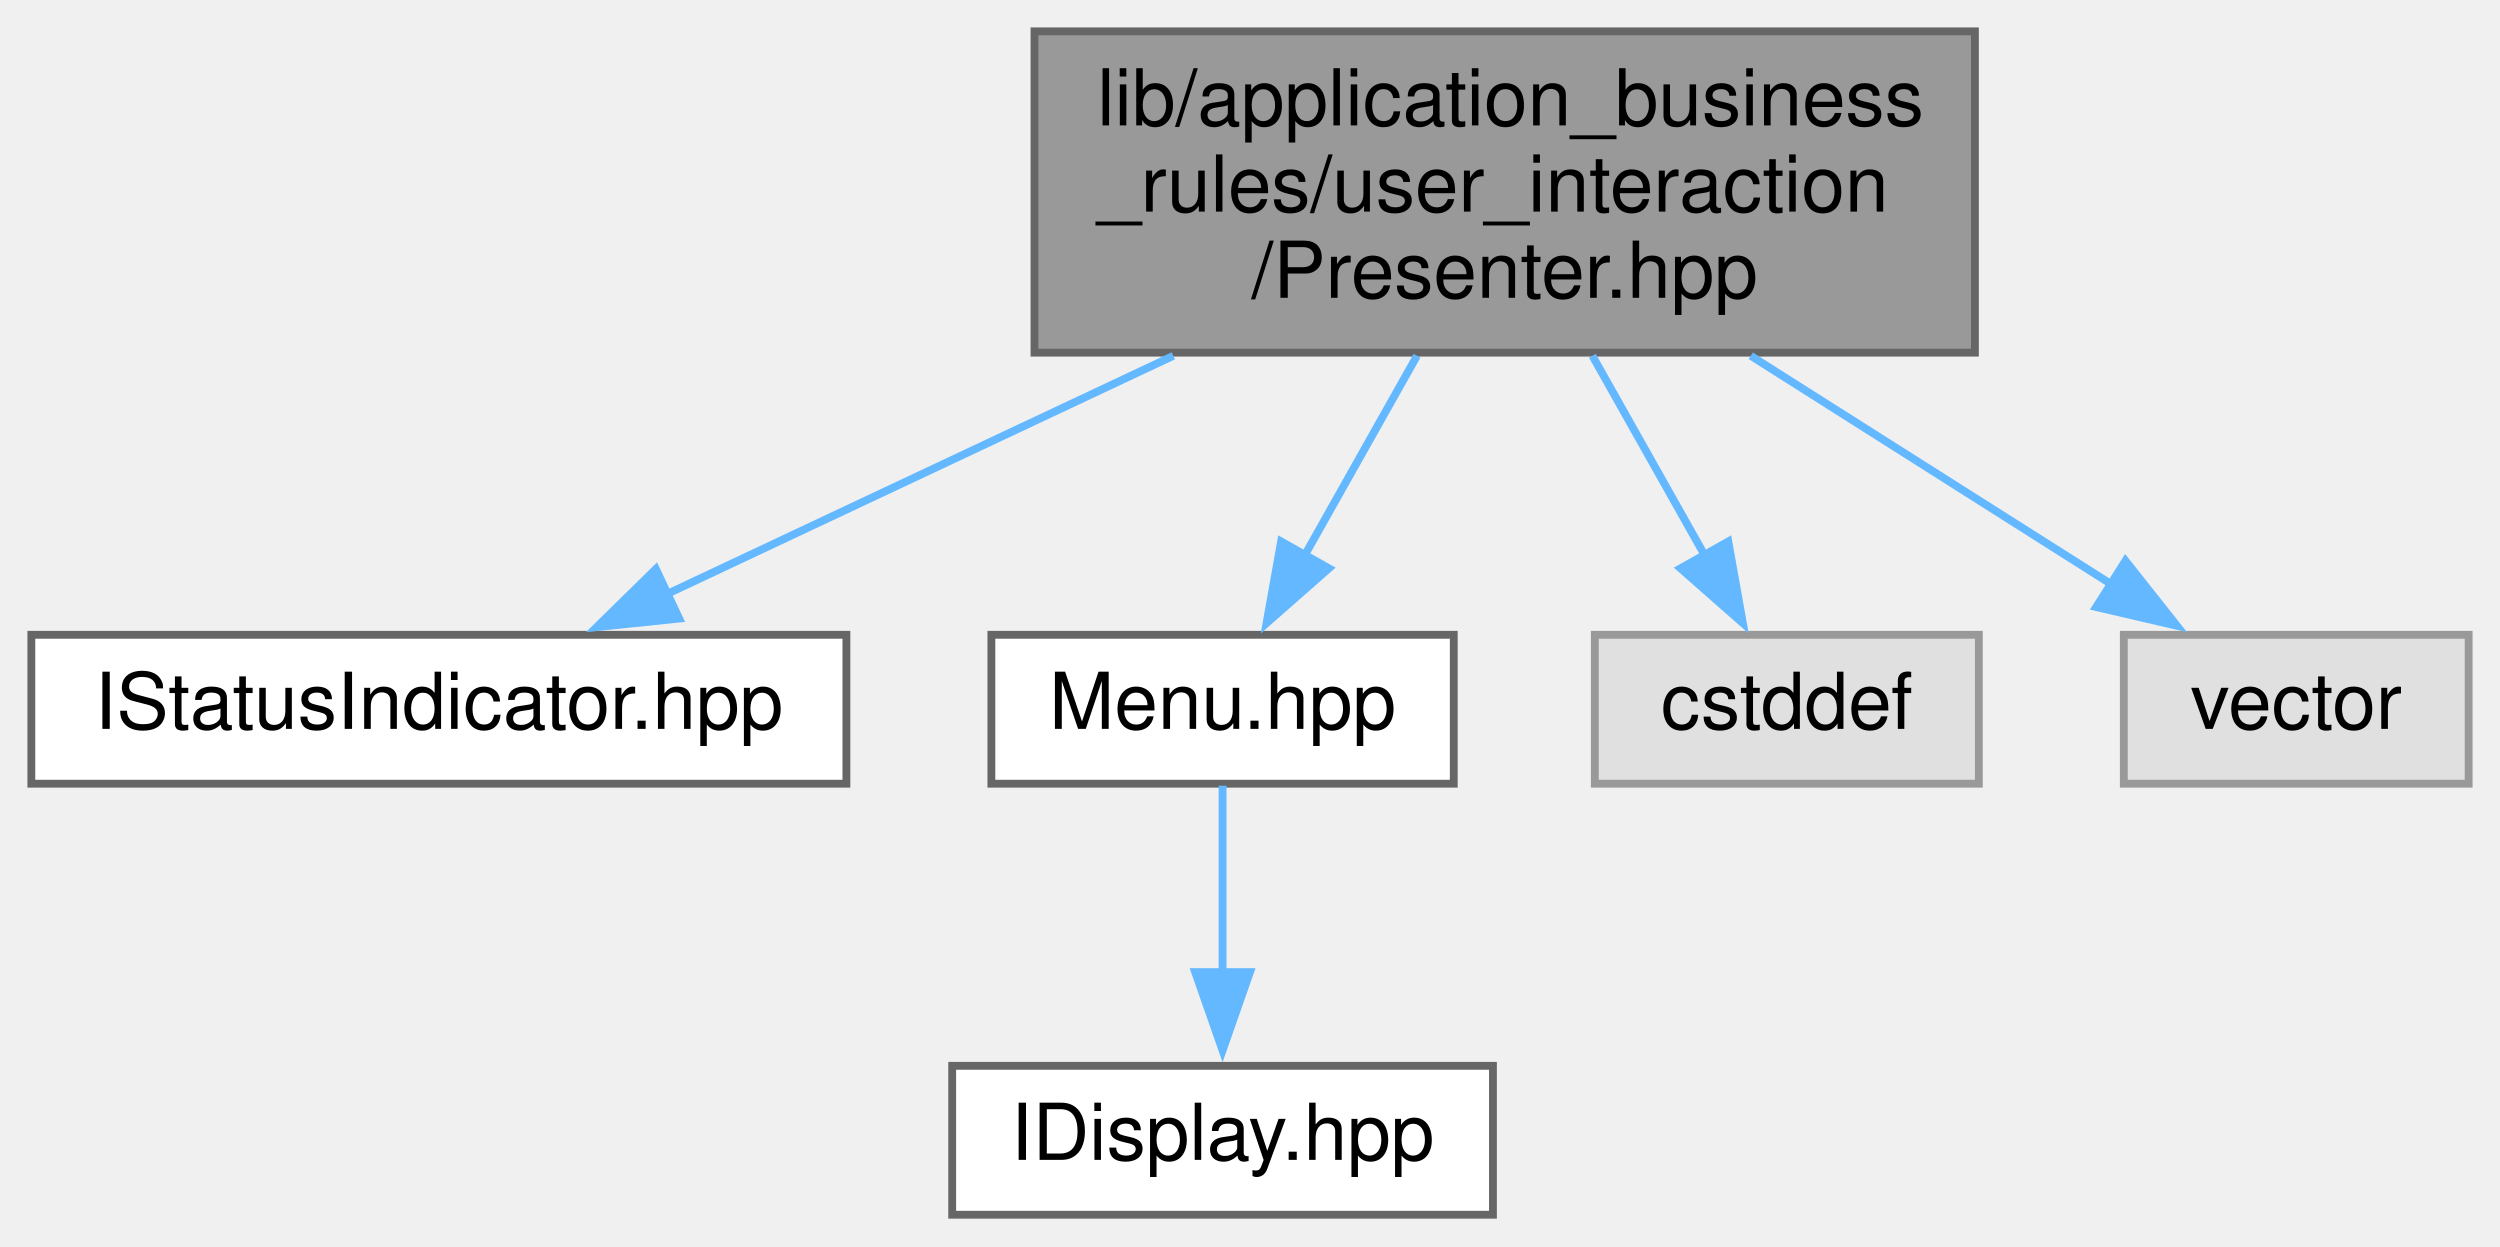
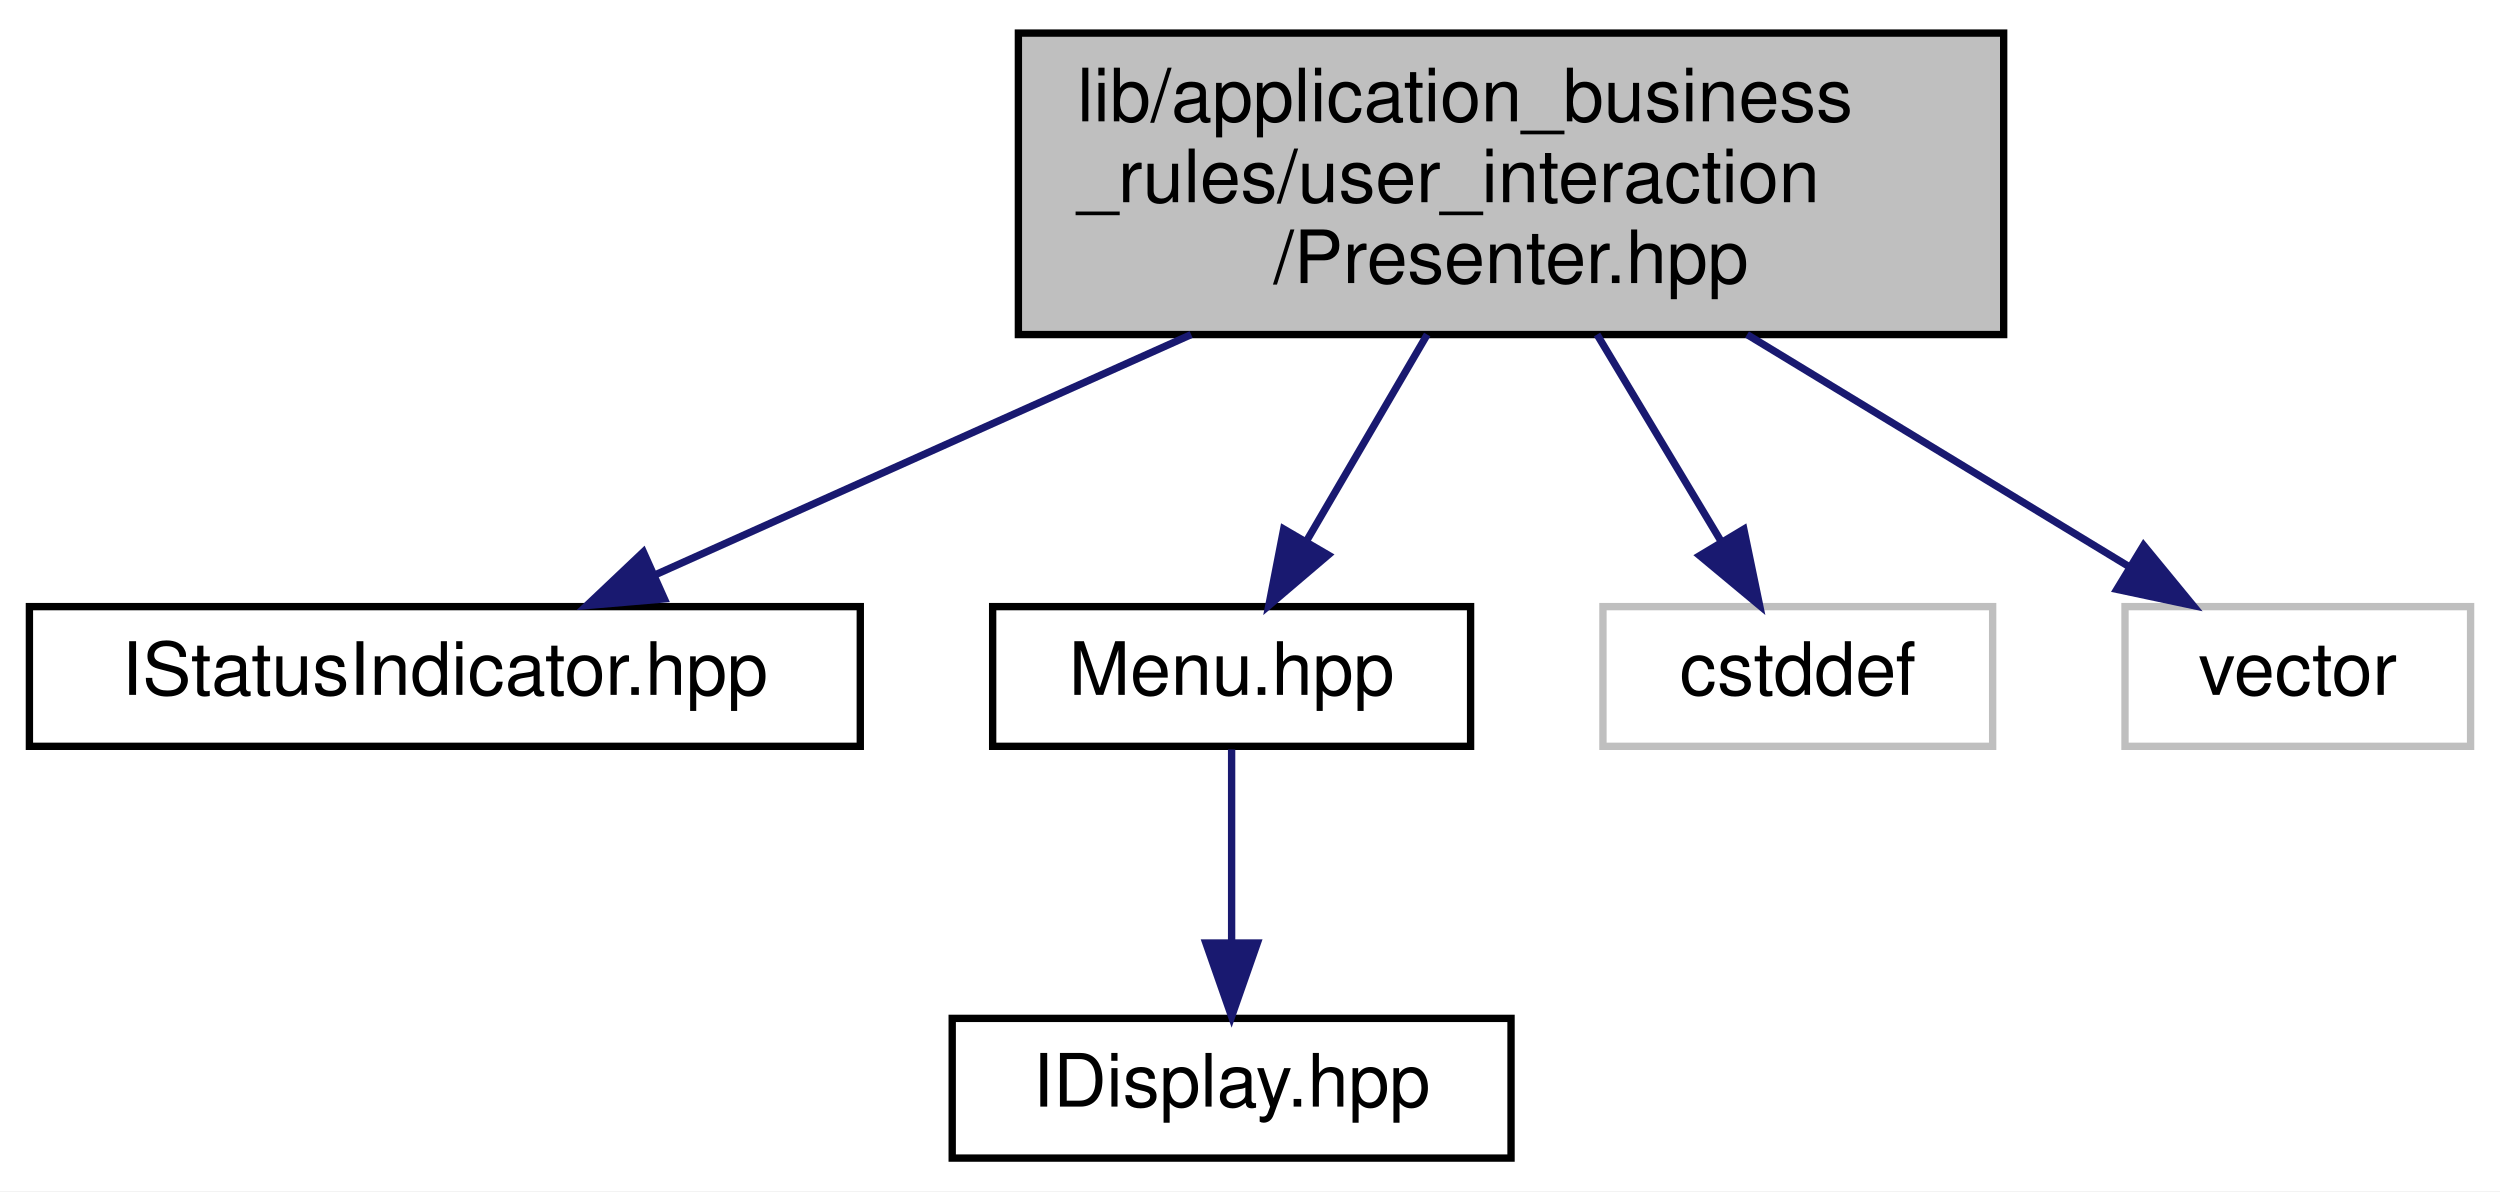
- <svg xmlns="http://www.w3.org/2000/svg" xmlns:xlink="http://www.w3.org/1999/xlink" width="319pt" height="159pt" viewBox="0.00 0.00 319.00 159.00">
-   <g id="graph0" class="graph" transform="scale(1 1) rotate(0) translate(4 155)">
+ <svg xmlns="http://www.w3.org/2000/svg" xmlns:xlink="http://www.w3.org/1999/xlink" width="340pt" height="162pt" viewBox="0.00 0.00 340.00 162.00">
+   <g id="graph0" class="graph" transform="scale(1 1) rotate(0) translate(4 158)">
+     <polygon fill="white" stroke="transparent" points="-4,4 -4,-158 336,-158 336,4 -4,4" />
    <g id="node1" class="node">
      <g id="a_node1">
        <a xlink:title=" ">
-           <polygon fill="#999999" stroke="#666666" points="248,-151 128,-151 128,-110 248,-110 248,-151" />
-           <text text-anchor="start" x="136" y="-139" font-family="Helvetica,sans-Serif" font-size="10.00">lib/application_business</text>
-           <text text-anchor="start" x="136" y="-128" font-family="Helvetica,sans-Serif" font-size="10.00">_rules/user_interaction</text>
-           <text text-anchor="middle" x="188" y="-117" font-family="Helvetica,sans-Serif" font-size="10.00">/Presenter.hpp</text>
+           <polygon fill="#bfbfbf" stroke="black" points="134.5,-112.5 134.5,-153.5 268.5,-153.5 268.5,-112.5 134.5,-112.5" />
+           <text text-anchor="start" x="142.5" y="-141.5" font-family="Helvetica,sans-Serif" font-size="10.00">lib/application_business</text>
+           <text text-anchor="start" x="142.5" y="-130.5" font-family="Helvetica,sans-Serif" font-size="10.00">_rules/user_interaction</text>
+           <text text-anchor="middle" x="201.5" y="-119.5" font-family="Helvetica,sans-Serif" font-size="10.00">/Presenter.hpp</text>
        </a>
      </g>
    </g>
    <g id="node2" class="node">
      <g id="a_node2">
        <a xlink:href="IStatusIndicator_8hpp.xhtml" target="_top" xlink:title=" ">
-           <polygon fill="white" stroke="#666666" points="104,-74 0,-74 0,-55 104,-55 104,-74" />
-           <text text-anchor="middle" x="52" y="-62" font-family="Helvetica,sans-Serif" font-size="10.00">IStatusIndicator.hpp</text>
+           <polygon fill="white" stroke="black" points="0,-56.5 0,-75.5 113,-75.5 113,-56.5 0,-56.5" />
+           <text text-anchor="middle" x="56.5" y="-63.5" font-family="Helvetica,sans-Serif" font-size="10.00">IStatusIndicator.hpp</text>
        </a>
      </g>
    </g>
    <g id="edge1" class="edge">
-       <path fill="none" stroke="#63b8ff" d="M145.71,-109.6C124.73,-99.72 99.9,-88.04 81.08,-79.19" />
-       <polygon fill="#63b8ff" stroke="#63b8ff" points="82.67,-76.07 72.13,-74.98 79.69,-82.4 82.67,-76.07" />
+       <path fill="none" stroke="midnightblue" d="M158,-112.5C134.37,-101.91 105.84,-89.12 85.05,-79.8" />
+       <polygon fill="midnightblue" stroke="midnightblue" points="86.36,-76.55 75.8,-75.65 83.5,-82.94 86.36,-76.55" />
    </g>
    <g id="node3" class="node">
      <g id="a_node3">
        <a xlink:href="Menu_8hpp.xhtml" target="_top" xlink:title=" ">
-           <polygon fill="white" stroke="#666666" points="181.5,-74 122.5,-74 122.5,-55 181.5,-55 181.5,-74" />
-           <text text-anchor="middle" x="152" y="-62" font-family="Helvetica,sans-Serif" font-size="10.00">Menu.hpp</text>
+           <polygon fill="white" stroke="black" points="131,-56.5 131,-75.5 196,-75.5 196,-56.5 131,-56.5" />
+           <text text-anchor="middle" x="163.5" y="-63.5" font-family="Helvetica,sans-Serif" font-size="10.00">Menu.hpp</text>
        </a>
      </g>
    </g>
    <g id="edge2" class="edge">
-       <path fill="none" stroke="#63b8ff" d="M176.81,-109.6C172.21,-101.43 166.92,-92.02 162.4,-84" />
-       <polygon fill="#63b8ff" stroke="#63b8ff" points="165.57,-82.48 157.61,-75.48 159.47,-85.91 165.57,-82.48" />
+       <path fill="none" stroke="midnightblue" d="M190.1,-112.5C184.89,-103.59 178.77,-93.11 173.71,-84.46" />
+       <polygon fill="midnightblue" stroke="midnightblue" points="176.63,-82.52 168.56,-75.65 170.58,-86.05 176.63,-82.52" />
    </g>
    <g id="node5" class="node">
      <g id="a_node5">
        <a xlink:title=" ">
-           <polygon fill="#e0e0e0" stroke="#999999" points="248.5,-74 199.5,-74 199.5,-55 248.5,-55 248.5,-74" />
-           <text text-anchor="middle" x="224" y="-62" font-family="Helvetica,sans-Serif" font-size="10.00">cstddef</text>
+           <polygon fill="white" stroke="#bfbfbf" points="214,-56.5 214,-75.5 267,-75.5 267,-56.5 214,-56.5" />
+           <text text-anchor="middle" x="240.5" y="-63.5" font-family="Helvetica,sans-Serif" font-size="10.00">cstddef</text>
        </a>
      </g>
    </g>
    <g id="edge4" class="edge">
-       <path fill="none" stroke="#63b8ff" d="M199.19,-109.6C203.79,-101.43 209.08,-92.02 213.6,-84" />
-       <polygon fill="#63b8ff" stroke="#63b8ff" points="216.53,-85.91 218.39,-75.48 210.43,-82.48 216.53,-85.91" />
+       <path fill="none" stroke="midnightblue" d="M213.2,-112.5C218.55,-103.59 224.83,-93.11 230.02,-84.46" />
+       <polygon fill="midnightblue" stroke="midnightblue" points="233.16,-86.03 235.31,-75.65 227.16,-82.43 233.16,-86.03" />
    </g>
    <g id="node6" class="node">
      <g id="a_node6">
        <a xlink:title=" ">
-           <polygon fill="#e0e0e0" stroke="#999999" points="311,-74 267,-74 267,-55 311,-55 311,-74" />
-           <text text-anchor="middle" x="289" y="-62" font-family="Helvetica,sans-Serif" font-size="10.00">vector</text>
+           <polygon fill="white" stroke="#bfbfbf" points="285,-56.5 285,-75.5 332,-75.5 332,-56.5 285,-56.5" />
+           <text text-anchor="middle" x="308.5" y="-63.5" font-family="Helvetica,sans-Serif" font-size="10.00">vector</text>
        </a>
      </g>
    </g>
    <g id="edge5" class="edge">
-       <path fill="none" stroke="#63b8ff" d="M219.4,-109.6C234.26,-100.19 251.71,-89.13 265.42,-80.44" />
-       <polygon fill="#63b8ff" stroke="#63b8ff" points="267.21,-83.45 273.79,-75.14 263.47,-77.54 267.21,-83.45" />
+       <path fill="none" stroke="midnightblue" d="M233.6,-112.5C250.32,-102.34 270.38,-90.16 285.53,-80.95" />
+       <polygon fill="midnightblue" stroke="midnightblue" points="287.53,-83.84 294.26,-75.65 283.89,-77.85 287.53,-83.84" />
    </g>
    <g id="node4" class="node">
      <g id="a_node4">
        <a xlink:href="IDisplay_8hpp.xhtml" target="_top" xlink:title=" ">
-           <polygon fill="white" stroke="#666666" points="186.5,-19 117.5,-19 117.5,0 186.5,0 186.5,-19" />
-           <text text-anchor="middle" x="152" y="-7" font-family="Helvetica,sans-Serif" font-size="10.00">IDisplay.hpp</text>
+           <polygon fill="white" stroke="black" points="125.5,-0.5 125.5,-19.5 201.5,-19.5 201.5,-0.5 125.5,-0.5" />
+           <text text-anchor="middle" x="163.5" y="-7.5" font-family="Helvetica,sans-Serif" font-size="10.00">IDisplay.hpp</text>
        </a>
      </g>
    </g>
    <g id="edge3" class="edge">
-       <path fill="none" stroke="#63b8ff" d="M152,-54.75C152,-48.27 152,-39.16 152,-30.9" />
-       <polygon fill="#63b8ff" stroke="#63b8ff" points="155.5,-30.96 152,-20.96 148.5,-30.96 155.5,-30.96" />
+       <path fill="none" stroke="midnightblue" d="M163.5,-56.08C163.5,-49.01 163.5,-38.86 163.5,-29.99" />
+       <polygon fill="midnightblue" stroke="midnightblue" points="167,-29.75 163.5,-19.75 160,-29.75 167,-29.75" />
    </g>
  </g>
</svg>
